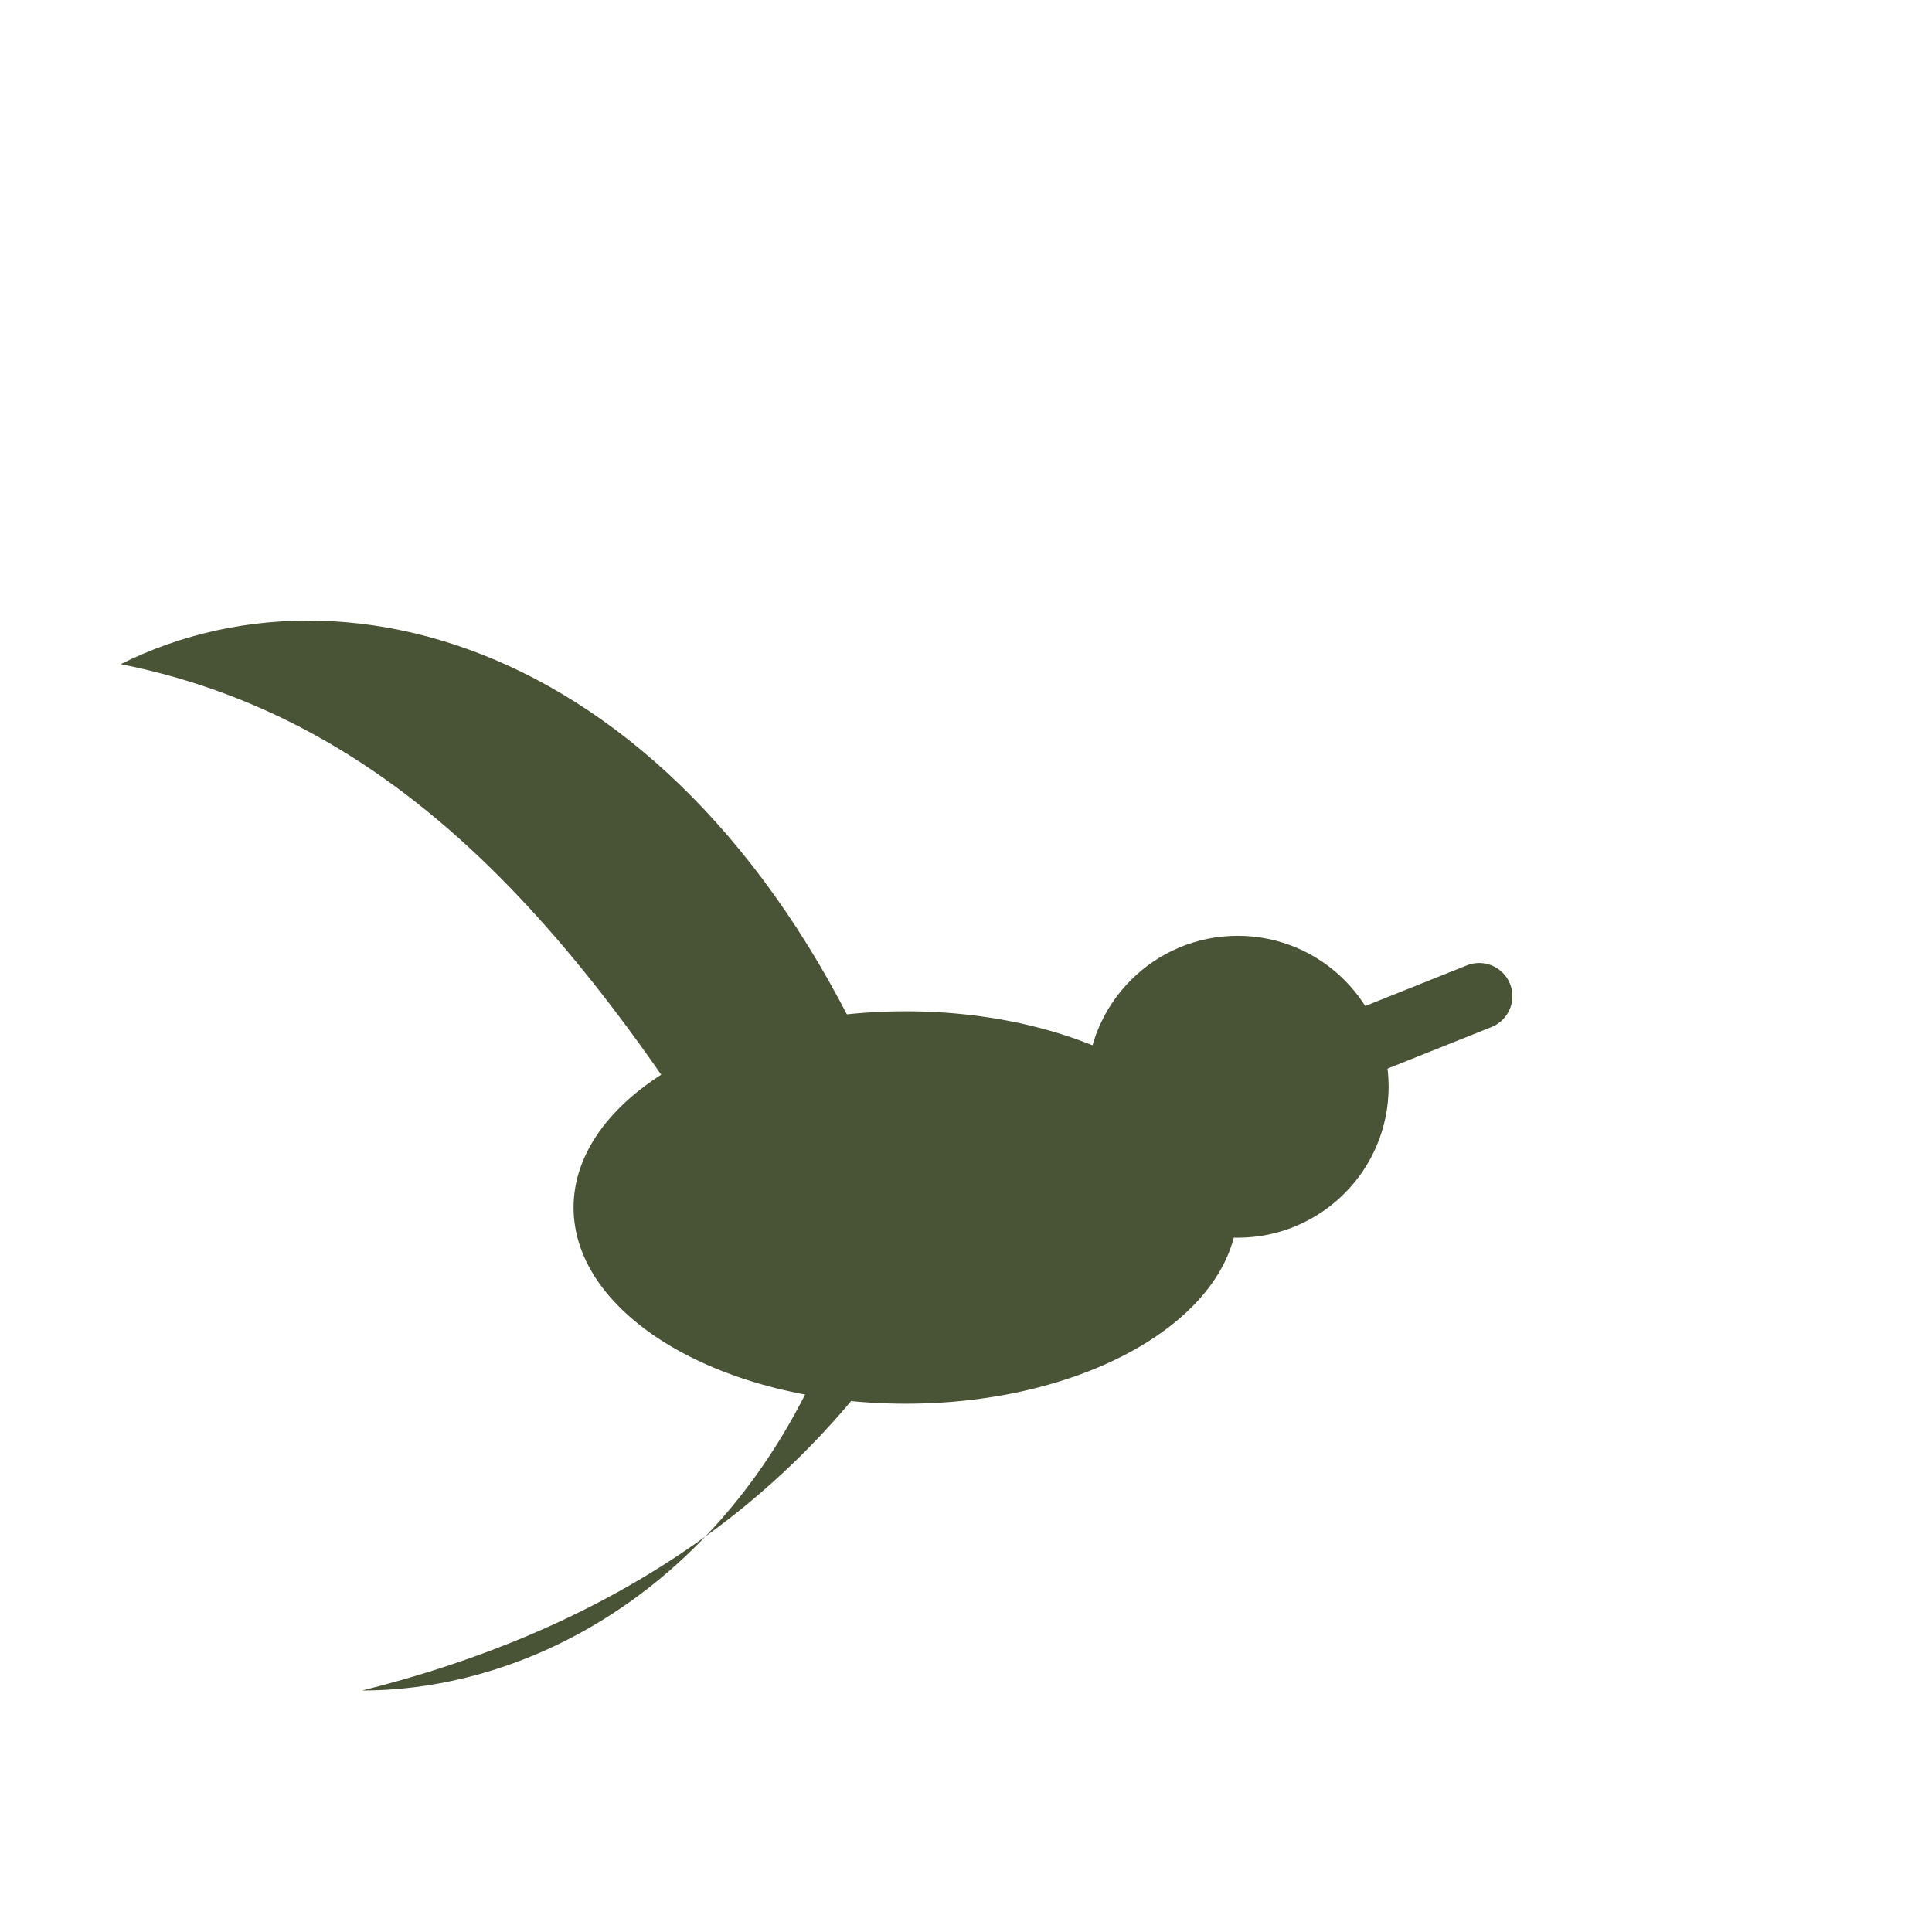
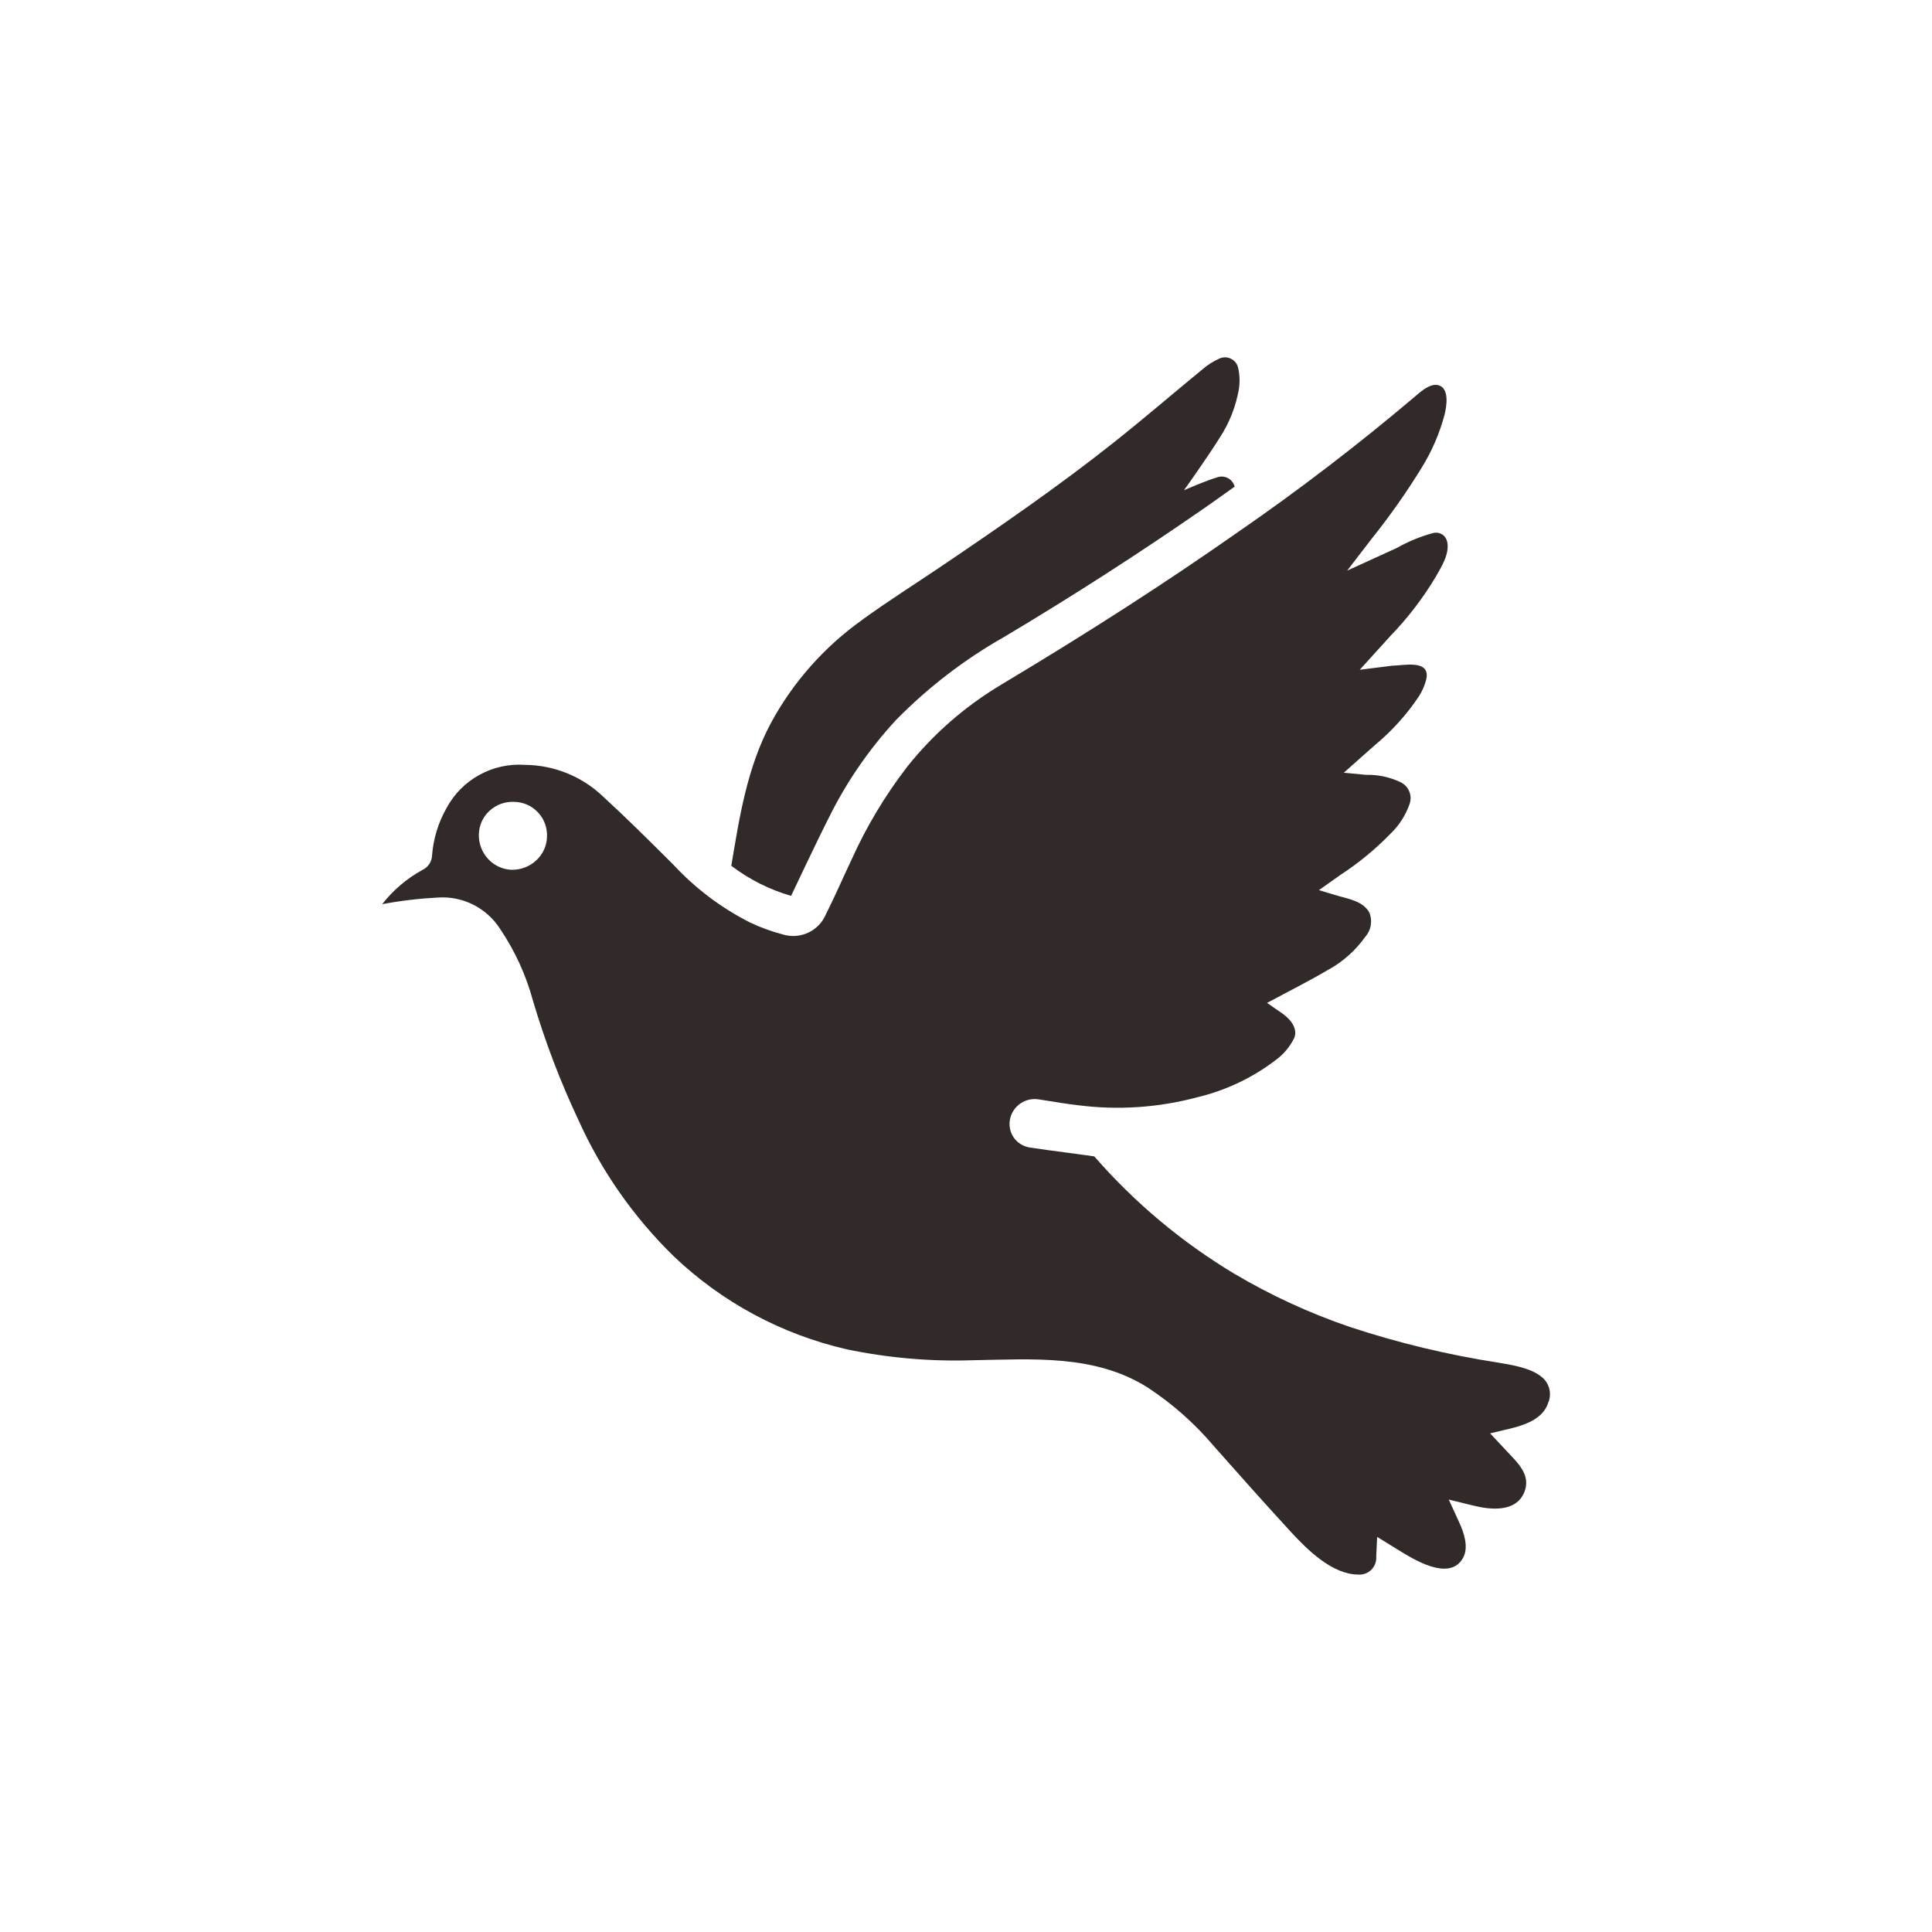
- <svg xmlns="http://www.w3.org/2000/svg" viewBox="0 0 64 64" fill="none">
-   <ellipse cx="30" cy="40" rx="11" ry="6.5" fill="#495336" />
-   <circle cx="41" cy="36" r="5" fill="#495336" />
-   <path d="M44 35l5-2" stroke="#495336" stroke-width="2.2" stroke-linecap="round" />
-   <path d="M30 38C24 22 12 18 4 22c10 2 16 10 22 20z" fill="#495336" />
-   <path d="M28 43c-3 9-10 13-16 13 8-2 14-6 18-12z" fill="#495336" />
+ <svg xmlns="http://www.w3.org/2000/svg" width="1200pt" height="1200pt" version="1.1" viewBox="0 0 1200 1200">
+   <path d="m957.19 854.95c-6.891-5.484-18.797-7.266-26.484-8.578-31.312-4.828-62.156-12.234-92.25-22.172-25.031-8.531-49.078-19.594-71.859-33.094-32.578-19.547-61.922-44.156-86.906-72.844-0.141 0-11.391-1.641-16.781-2.297-7.875-1.031-15.703-2.062-23.578-3.281-4.031-0.703-7.594-3-9.844-6.375-2.25-3.422-3-7.594-2.062-11.578 1.875-8.062 9.75-13.266 17.906-11.859l5.391 0.844c6.141 0.984 12.422 2.016 18.609 2.719 24.984 3.281 50.391 1.547 74.766-5.016 17.484-4.219 33.938-12.047 48.281-23.016 4.922-3.562 8.859-8.297 11.531-13.781 1.922-4.922-0.891-10.406-7.359-15.094l-9.562-6.609c12.984-6.984 26.25-13.594 38.953-21.141v0.047c8.672-4.922 16.172-11.719 21.984-19.875 3.75-4.219 4.734-10.219 2.484-15.375-3.938-6.75-12.375-8.156-19.266-10.125l-11.953-3.562 12.656-8.953v-0.047c11.719-7.547 22.5-16.453 32.203-26.438 5.062-4.969 8.953-11.016 11.344-17.719 2.062-5.344-0.281-11.344-5.438-13.875-6.703-3.188-14.109-4.781-21.562-4.594l-13.734-1.312 18.891-16.781c10.734-8.859 20.156-19.219 27.844-30.797 2.016-3.141 3.469-6.562 4.406-10.125 3.188-13.125-14.531-8.766-21.141-8.766l-20.109 2.531 18.844-20.766h-0.047c10.922-11.203 20.484-23.672 28.5-37.125 3.562-6.328 8.719-14.25 6.984-21.891h-0.047c-0.422-1.828-1.547-3.422-3.141-4.359-1.594-0.984-3.516-1.266-5.344-0.844-7.922 2.109-15.516 5.25-22.641 9.281l-30.891 14.109 14.906-19.406c11.344-14.156 21.797-28.969 31.312-44.438 6.422-10.359 11.25-21.562 14.344-33.328 1.125-4.781 3.047-15.797-3.656-17.906-4.828-1.5-10.453 3.188-13.781 6.094-35.906 30.469-73.312 59.109-112.08 85.828-43.5 30.469-91.219 61.266-146.02 94.031h0.047c-22.406 13.359-42.188 30.609-58.406 51-13.734 17.859-25.359 37.266-34.594 57.797-5.25 11.062-10.125 22.359-15.609 33.328h-0.047c-4.312 10.875-16.312 16.5-27.422 12.844-6.891-1.828-13.594-4.266-20.062-7.359-17.812-9.047-33.891-21.188-47.484-35.859-15.375-15.328-29.297-29.156-44.062-42.703-12.984-12.234-30.188-19.125-48.094-19.266-20.109-1.406-39.234 9.094-48.75 26.906-5.109 9.047-8.203 19.078-8.953 29.438-0.188 3.844-2.484 7.266-5.953 8.906-9.703 5.297-18.234 12.562-25.031 21.281 11.391-2.156 22.922-3.516 34.5-4.125 15.516-1.078 30.375 6.375 38.766 19.5 9.188 13.641 16.125 28.688 20.391 44.578 7.547 25.406 16.969 50.203 28.266 74.156 14.203 31.594 34.266 60.234 59.062 84.469 29.953 28.641 67.125 48.609 107.53 57.891 25.594 5.344 51.797 7.641 77.953 6.797 37.312-0.609 75.891-3.844 108.84 16.828 15.516 10.172 29.438 22.5 41.391 36.656 14.438 16.312 31.219 35.203 48 53.438 10.125 10.969 25.453 26.109 41.531 26.203h-0.047c3.047 0.234 6.047-0.844 8.203-3s3.281-5.156 3.047-8.203l0.562-12.188 12.703 7.828c9.375 5.766 32.016 20.25 40.547 5.391 3.797-6.609 0.703-15.75-2.203-22.078l-6.562-14.344 15.094 3.703c10.734 2.719 26.672 4.406 31.828-8.297 4.359-10.734-4.266-18.328-10.828-25.406l-10.406-11.109 11.625-2.766c9.609-2.297 21.516-6.047 24.609-16.734h0.047c2.156-5.719 0.281-12.188-4.641-15.844zm-624.19-320.48c-4.031 3.703-9.328 5.766-14.812 5.766h-0.609c-5.391-0.234-10.5-2.578-14.203-6.516-3.984-4.172-6.094-9.75-5.953-15.516 0.141-5.531 2.484-10.781 6.562-14.531 4.172-3.891 9.75-5.906 15.422-5.625 5.578 0.094 10.922 2.438 14.719 6.516 3.844 4.078 5.859 9.516 5.625 15.094-0.094 5.672-2.578 11.016-6.75 14.812z" fill="#312a29" />
+   <path d="m514.74 508.03c10.922-22.172 25.031-42.656 41.766-60.797 19.875-20.25 42.516-37.641 67.172-51.609 42.422-25.266 83.906-51.984 124.5-80.109 6.281-4.359 12.516-8.859 18.703-13.266-0.609-2.25-2.109-4.219-4.219-5.297-2.062-1.078-4.547-1.266-6.75-0.422-6 1.688-18.984 7.266-20.531 7.969 0.938-1.219 15.891-22.359 22.312-32.812l0.047-0.047c5.906-9.094 9.938-19.312 11.766-30.047 0.656-4.266 0.516-8.625-0.422-12.844-0.469-2.578-2.109-4.734-4.453-5.906-2.297-1.172-5.062-1.219-7.406-0.047-3.75 1.688-7.266 3.891-10.359 6.609-18.562 15.188-36.703 30.891-55.5 45.75-33.938 26.906-69.609 51.469-105.47 75.75-16.734 11.344-33.891 22.125-50.25 33.984v0.047c-23.625 16.781-43.078 38.719-56.859 64.219-14.766 27.703-19.5 58.219-24.562 88.641h0.047c11.109 8.438 23.672 14.766 37.078 18.656 0.703-1.359 15.797-33.562 23.391-48.422z" fill="#312a29" />
</svg>
